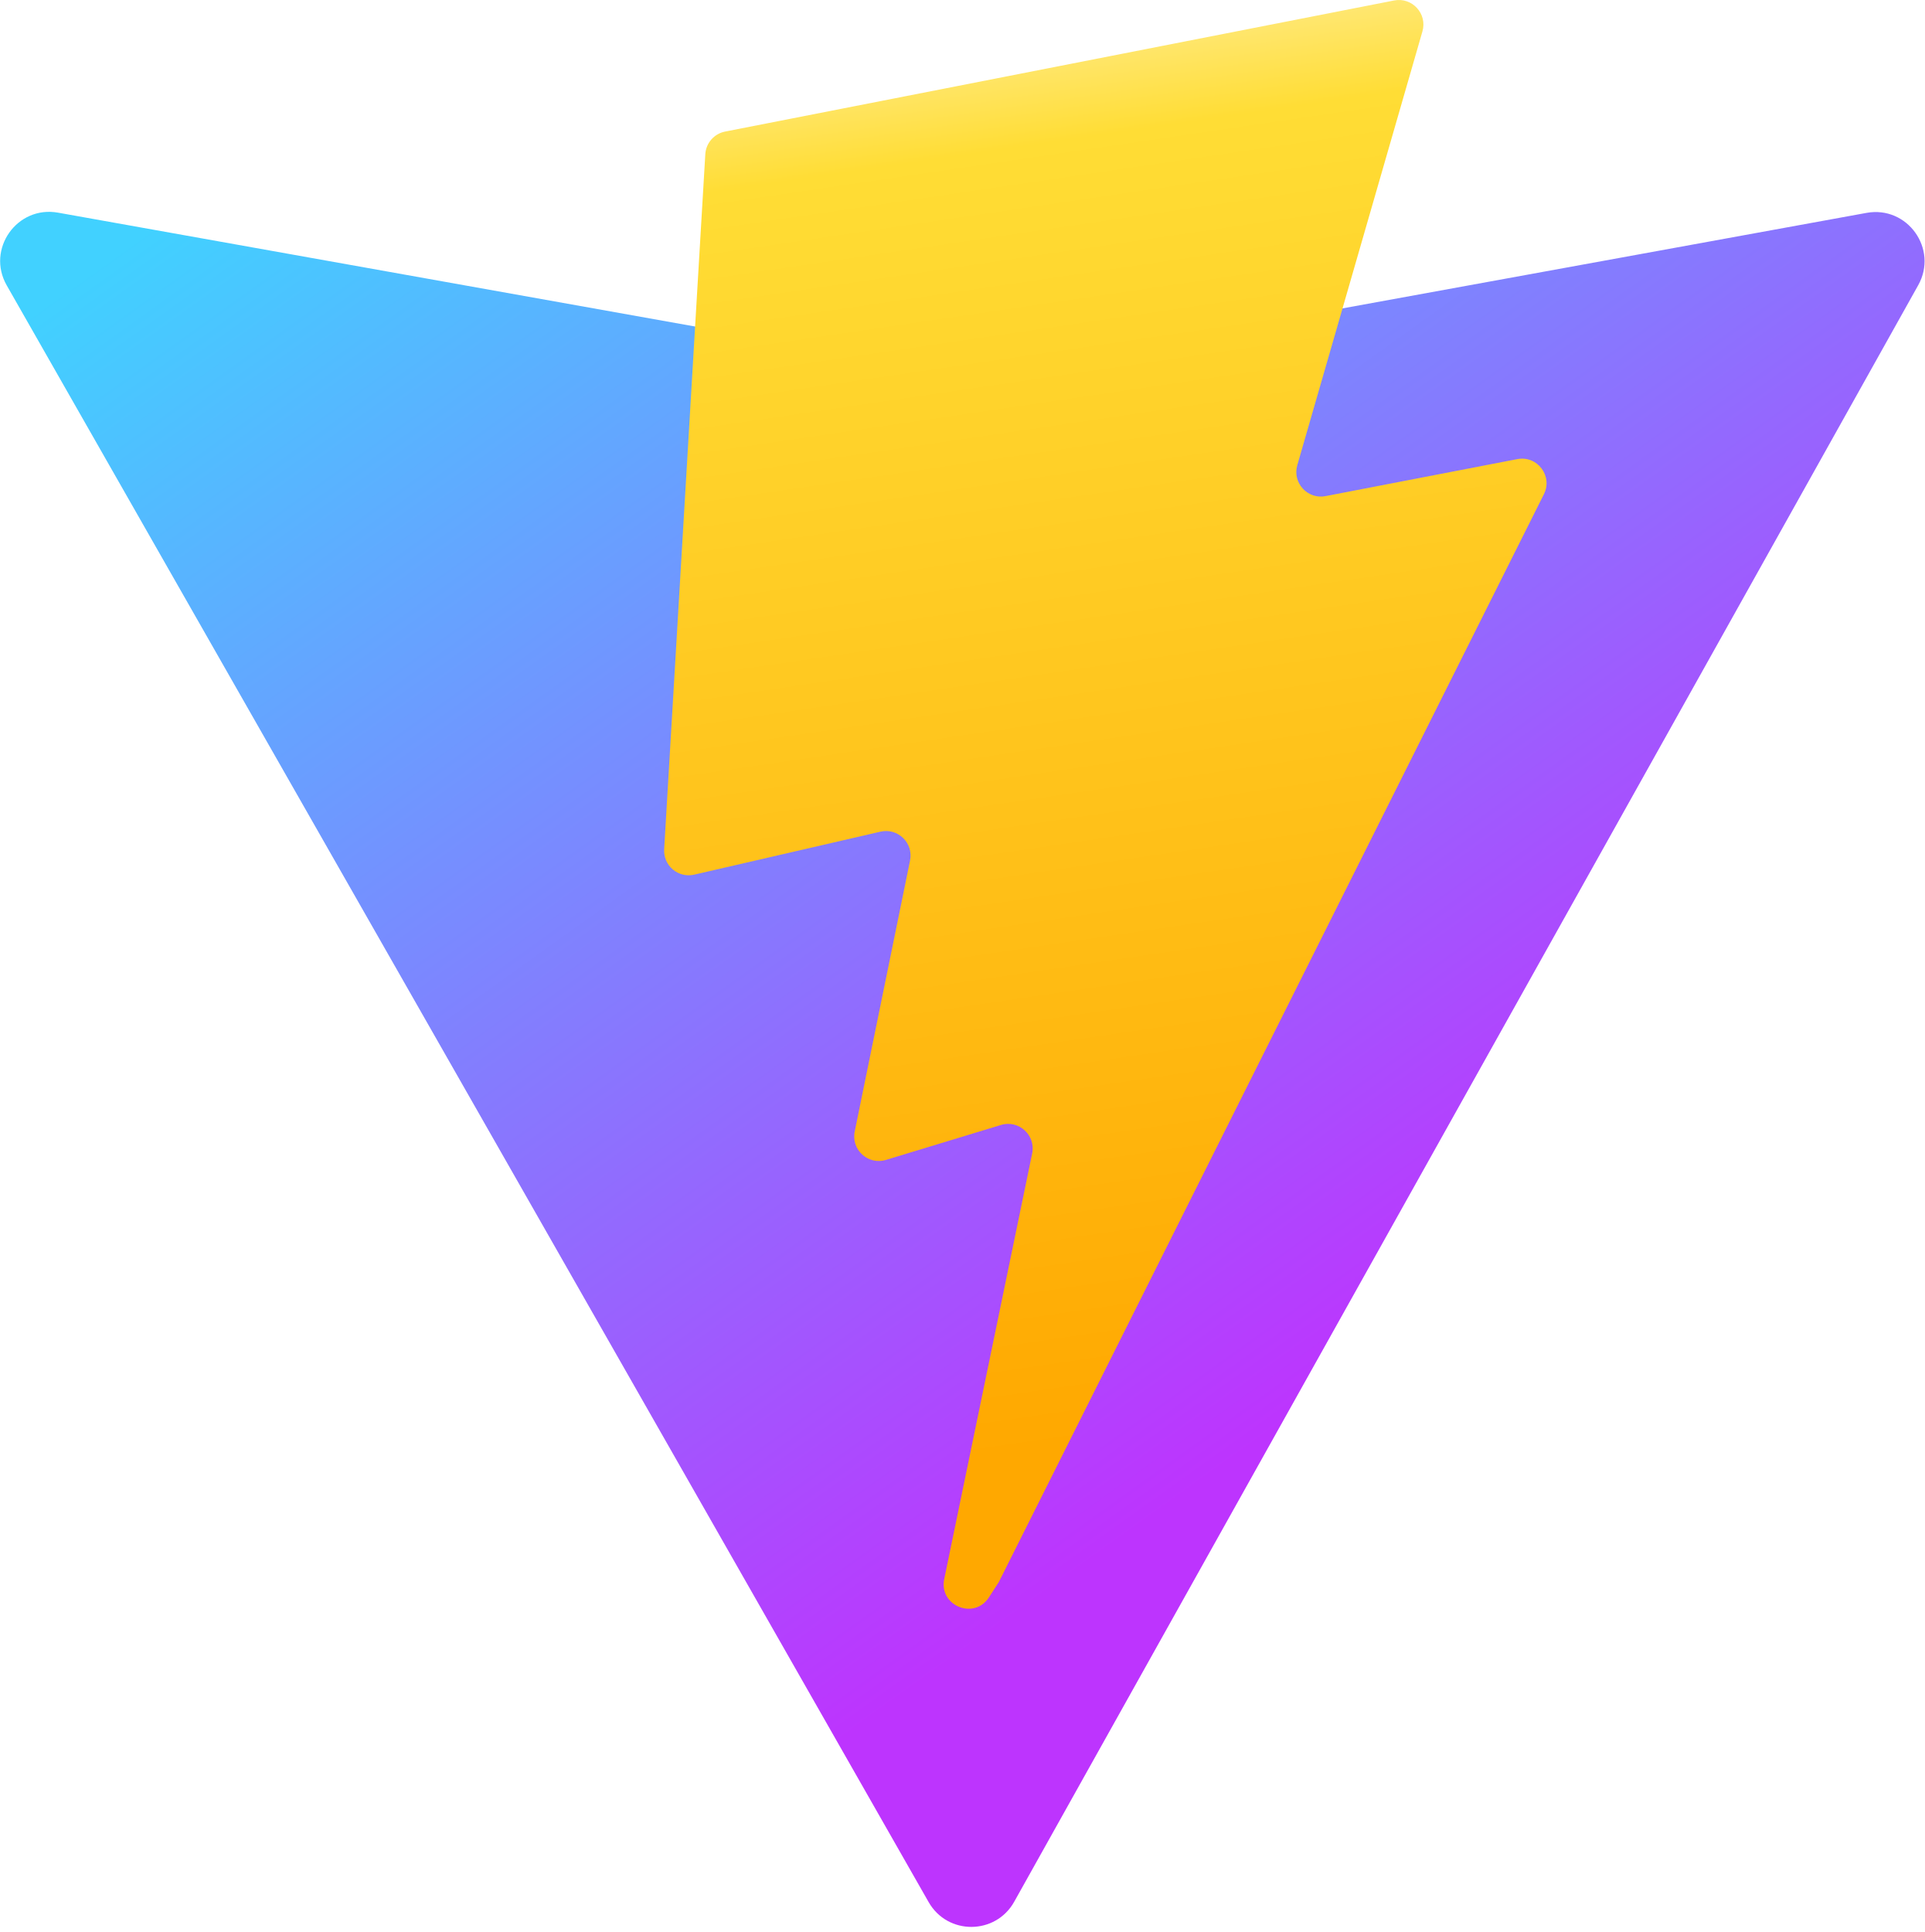
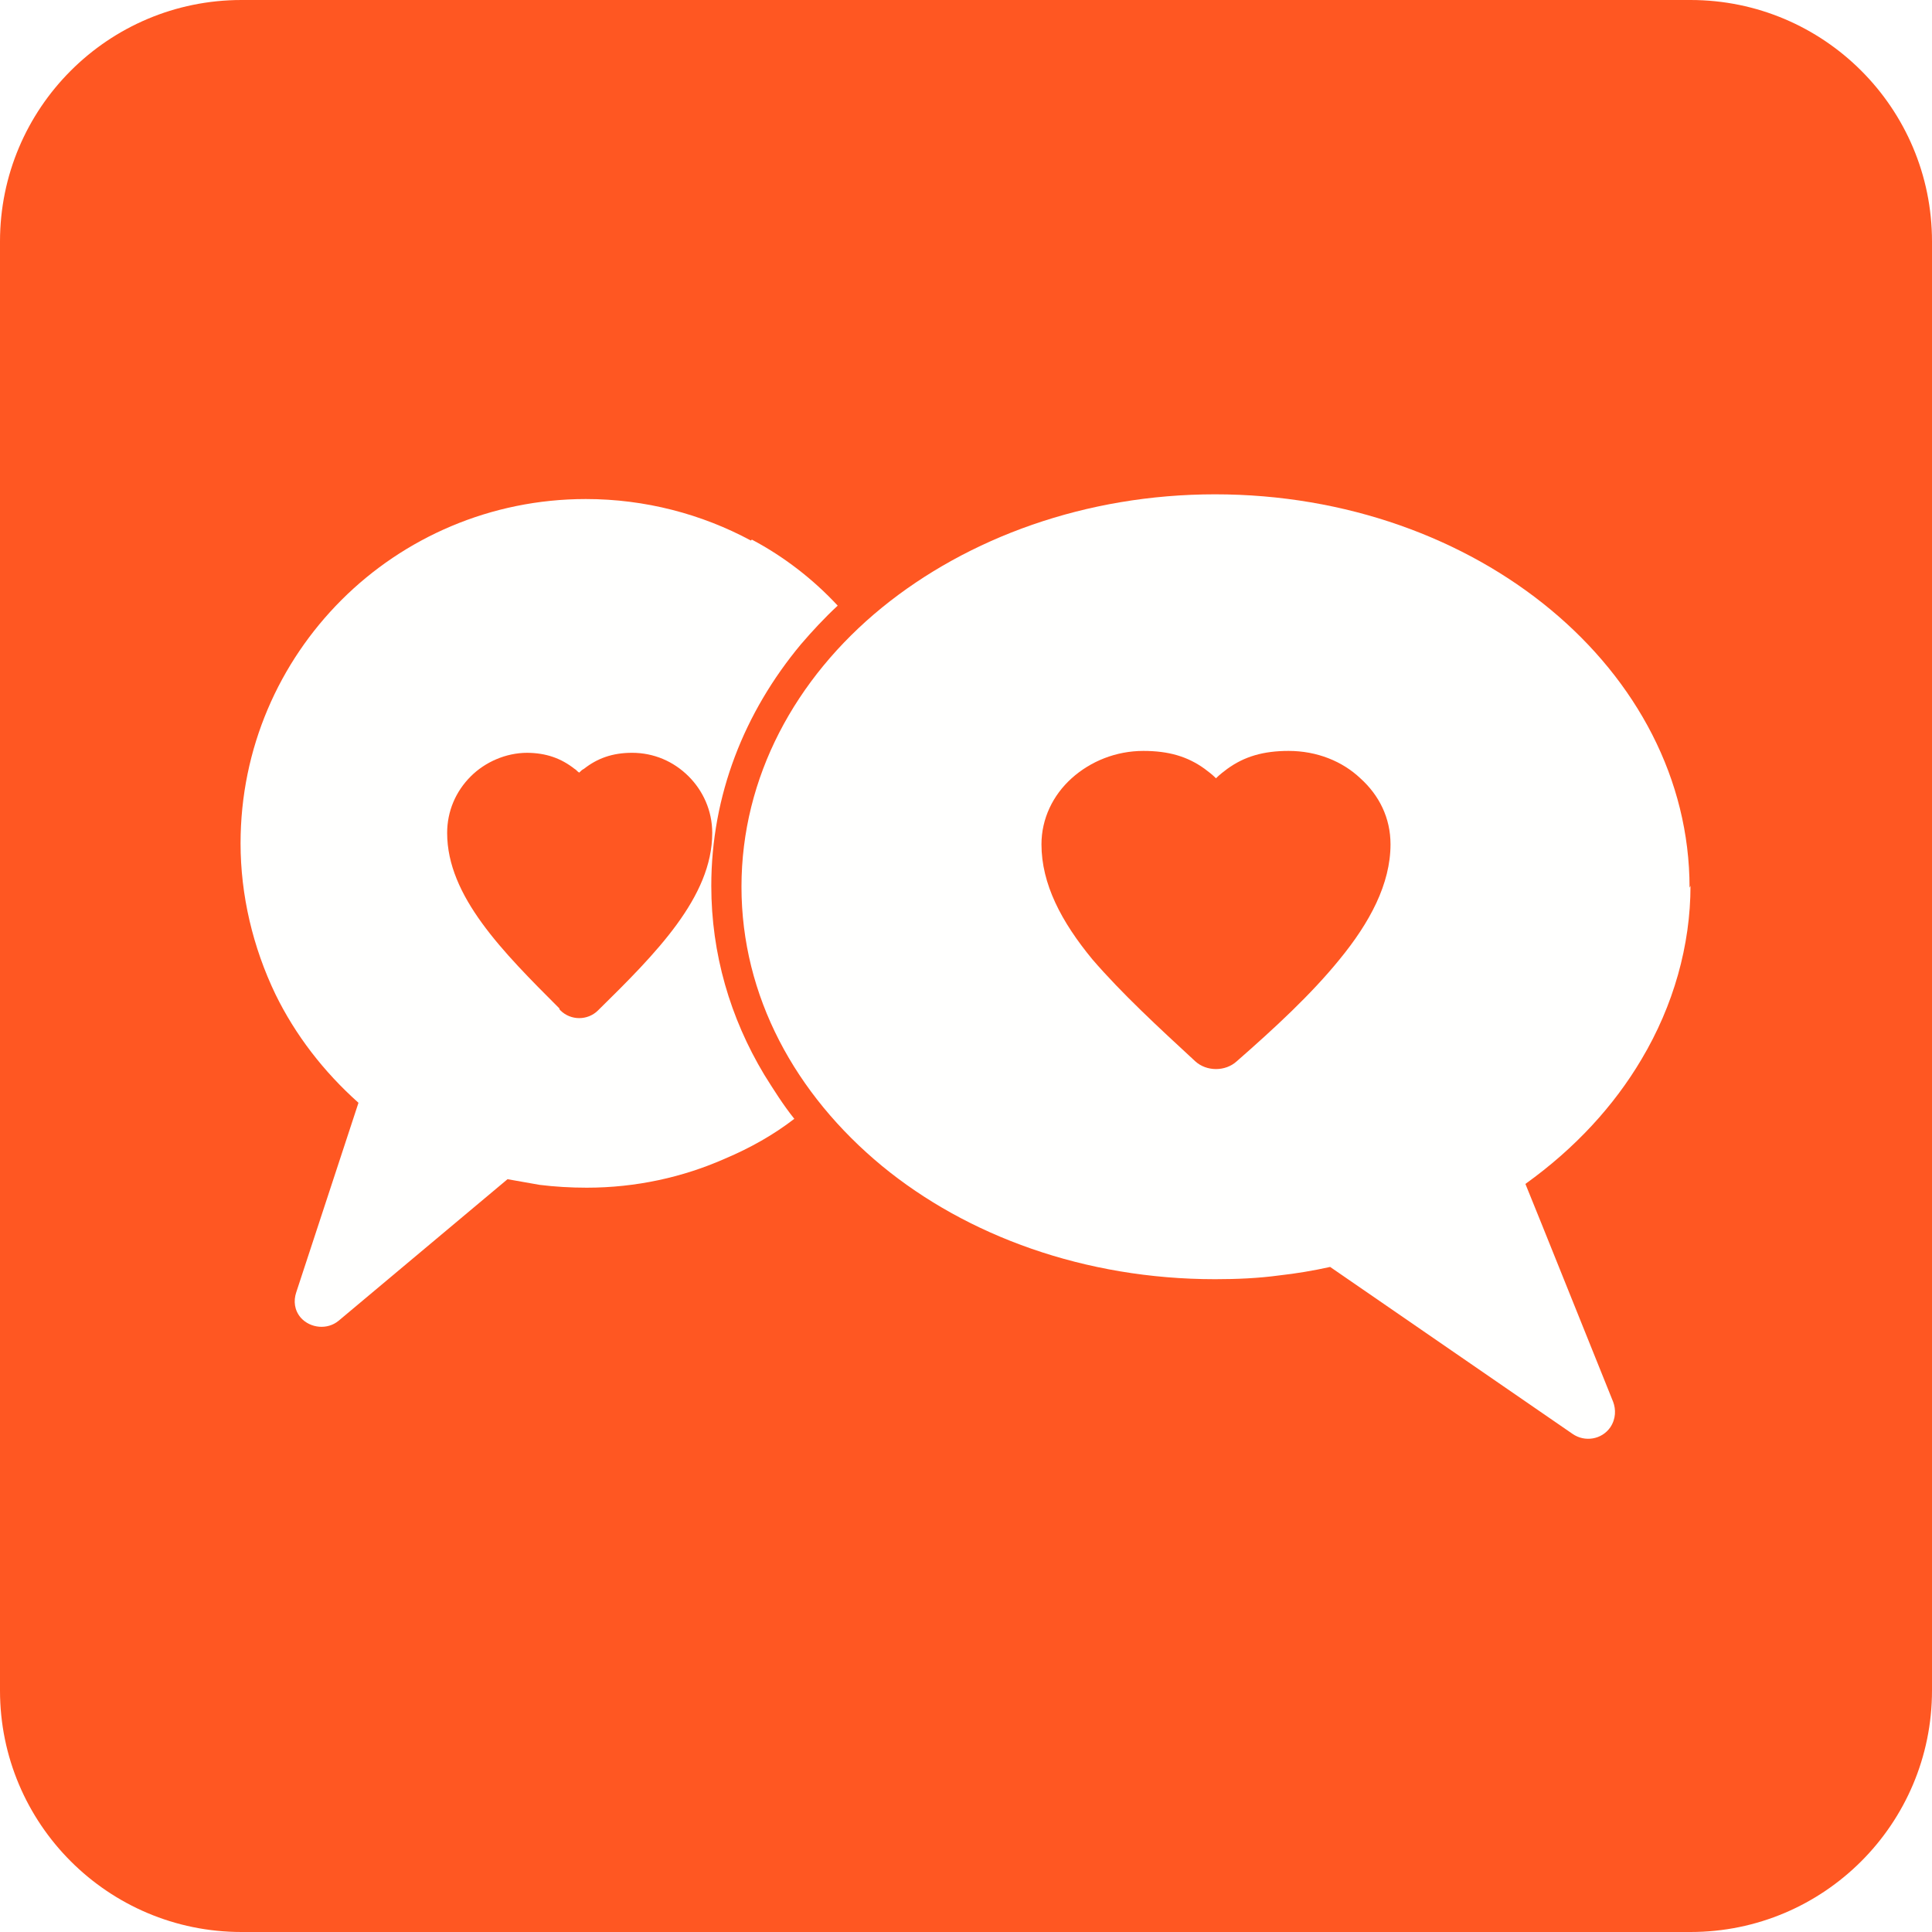
- <svg xmlns="http://www.w3.org/2000/svg" aria-hidden="true" role="img" class="iconify iconify--logos" width="31.88" height="32" preserveAspectRatio="xMidYMid meet" viewBox="0 0 256 257">
+ <svg xmlns="http://www.w3.org/2000/svg" xml:space="preserve" width="2048" height="2048" style="shape-rendering:geometricPrecision;text-rendering:geometricPrecision;image-rendering:optimizeQuality;fill-rule:evenodd;clip-rule:evenodd">
  <defs>
-     <linearGradient id="IconifyId1813088fe1fbc01fb466" x1="-.828%" x2="57.636%" y1="7.652%" y2="78.411%">
-       <stop offset="0%" stop-color="#41D1FF" />
-       <stop offset="100%" stop-color="#BD34FE" />
-     </linearGradient>
-     <linearGradient id="IconifyId1813088fe1fbc01fb467" x1="43.376%" x2="50.316%" y1="2.242%" y2="89.03%">
-       <stop offset="0%" stop-color="#FFEA83" />
-       <stop offset="8.333%" stop-color="#FFDD35" />
-       <stop offset="100%" stop-color="#FFA800" />
-     </linearGradient>
+     <style>.fil1{fill:#fffffe}</style>
  </defs>
-   <path fill="url(#IconifyId1813088fe1fbc01fb466)" d="M255.153 37.938L134.897 252.976c-2.483 4.44-8.862 4.466-11.382.048L.875 37.958c-2.746-4.814 1.371-10.646 6.827-9.67l120.385 21.517a6.537 6.537 0 0 0 2.322-.004l117.867-21.483c5.438-.991 9.574 4.796 6.877 9.62Z" />
-   <path fill="url(#IconifyId1813088fe1fbc01fb467)" d="M185.432.063L96.44 17.501a3.268 3.268 0 0 0-2.634 3.014l-5.474 92.456a3.268 3.268 0 0 0 3.997 3.378l24.777-5.718c2.318-.535 4.413 1.507 3.936 3.838l-7.361 36.047c-.495 2.426 1.782 4.5 4.151 3.78l15.304-4.649c2.372-.72 4.652 1.36 4.15 3.788l-11.698 56.621c-.732 3.542 3.979 5.473 5.943 2.437l1.313-2.028l72.516-144.72c1.215-2.423-.88-5.186-3.54-4.672l-25.505 4.922c-2.396.462-4.435-1.77-3.759-4.114l16.646-57.705c.677-2.35-1.37-4.583-3.769-4.113Z" />
+   <g id="Layer_x0020_1">
+     <rect width="2048" height="2048" rx="256" ry="256" style="fill:#ff5722" />
+     <path class="fil1" d="M797 572c34 18 65 42 91 70-14 13-27 27-39 41-60 72-95 160-95 256 0 72 20 140 56 200 10 16 20 32 32 47-22 17-47 31-73 42-45 20-95 31-147 31-17 0-34-1-50-3-11-2-23-4-34-6l-179 150c-12 10-30 8-40-3-7-8-8-18-5-27l66-201c-37-33-67-72-88-115-24-50-37-105-37-160 0-101 41-192 107-258s158-107 259-107c63 0 123 16 175 44zM558 798c21 0 37 6 51 17 2 1 3 3 5 4 2-2 3-3 5-4 14-11 30-17 51-17 23 0 44 9 60 25 15 15 25 36 25 60 0 68-60 128-121 188-11 11-29 11-40 0-1-1-1-1-1-2-60-60-119-119-119-186 0-23 9-44 25-60 15-15 37-25 60-25zm76 272z" />
+     <path class="fil1" d="M1792 939c0 63-18 127-52 184-29 49-70 94-123 132l17 42 76 189c3 8 3 18-3 27-9 13-27 16-40 7l-257-177c-18 4-36 7-54 9-22 3-45 4-68 4-138 0-263-46-353-120-92-76-149-180-149-296s57-221 149-296c91-74 216-120 353-120 278 0 503 187 503 417zm-503-114c4-4 8-7 12-10 18-13 38-19 65-19 30 0 57 11 76 29 20 18 32 42 32 70 0 42-22 83-54 122-30 37-69 73-109 108-12 11-32 11-44 0-39-36-78-72-109-108-33-40-54-80-54-122 0-27 12-52 32-70s47-29 76-29c27 0 47 6 65 19 4 3 8 6 12 10z" />
+   </g>
</svg>
